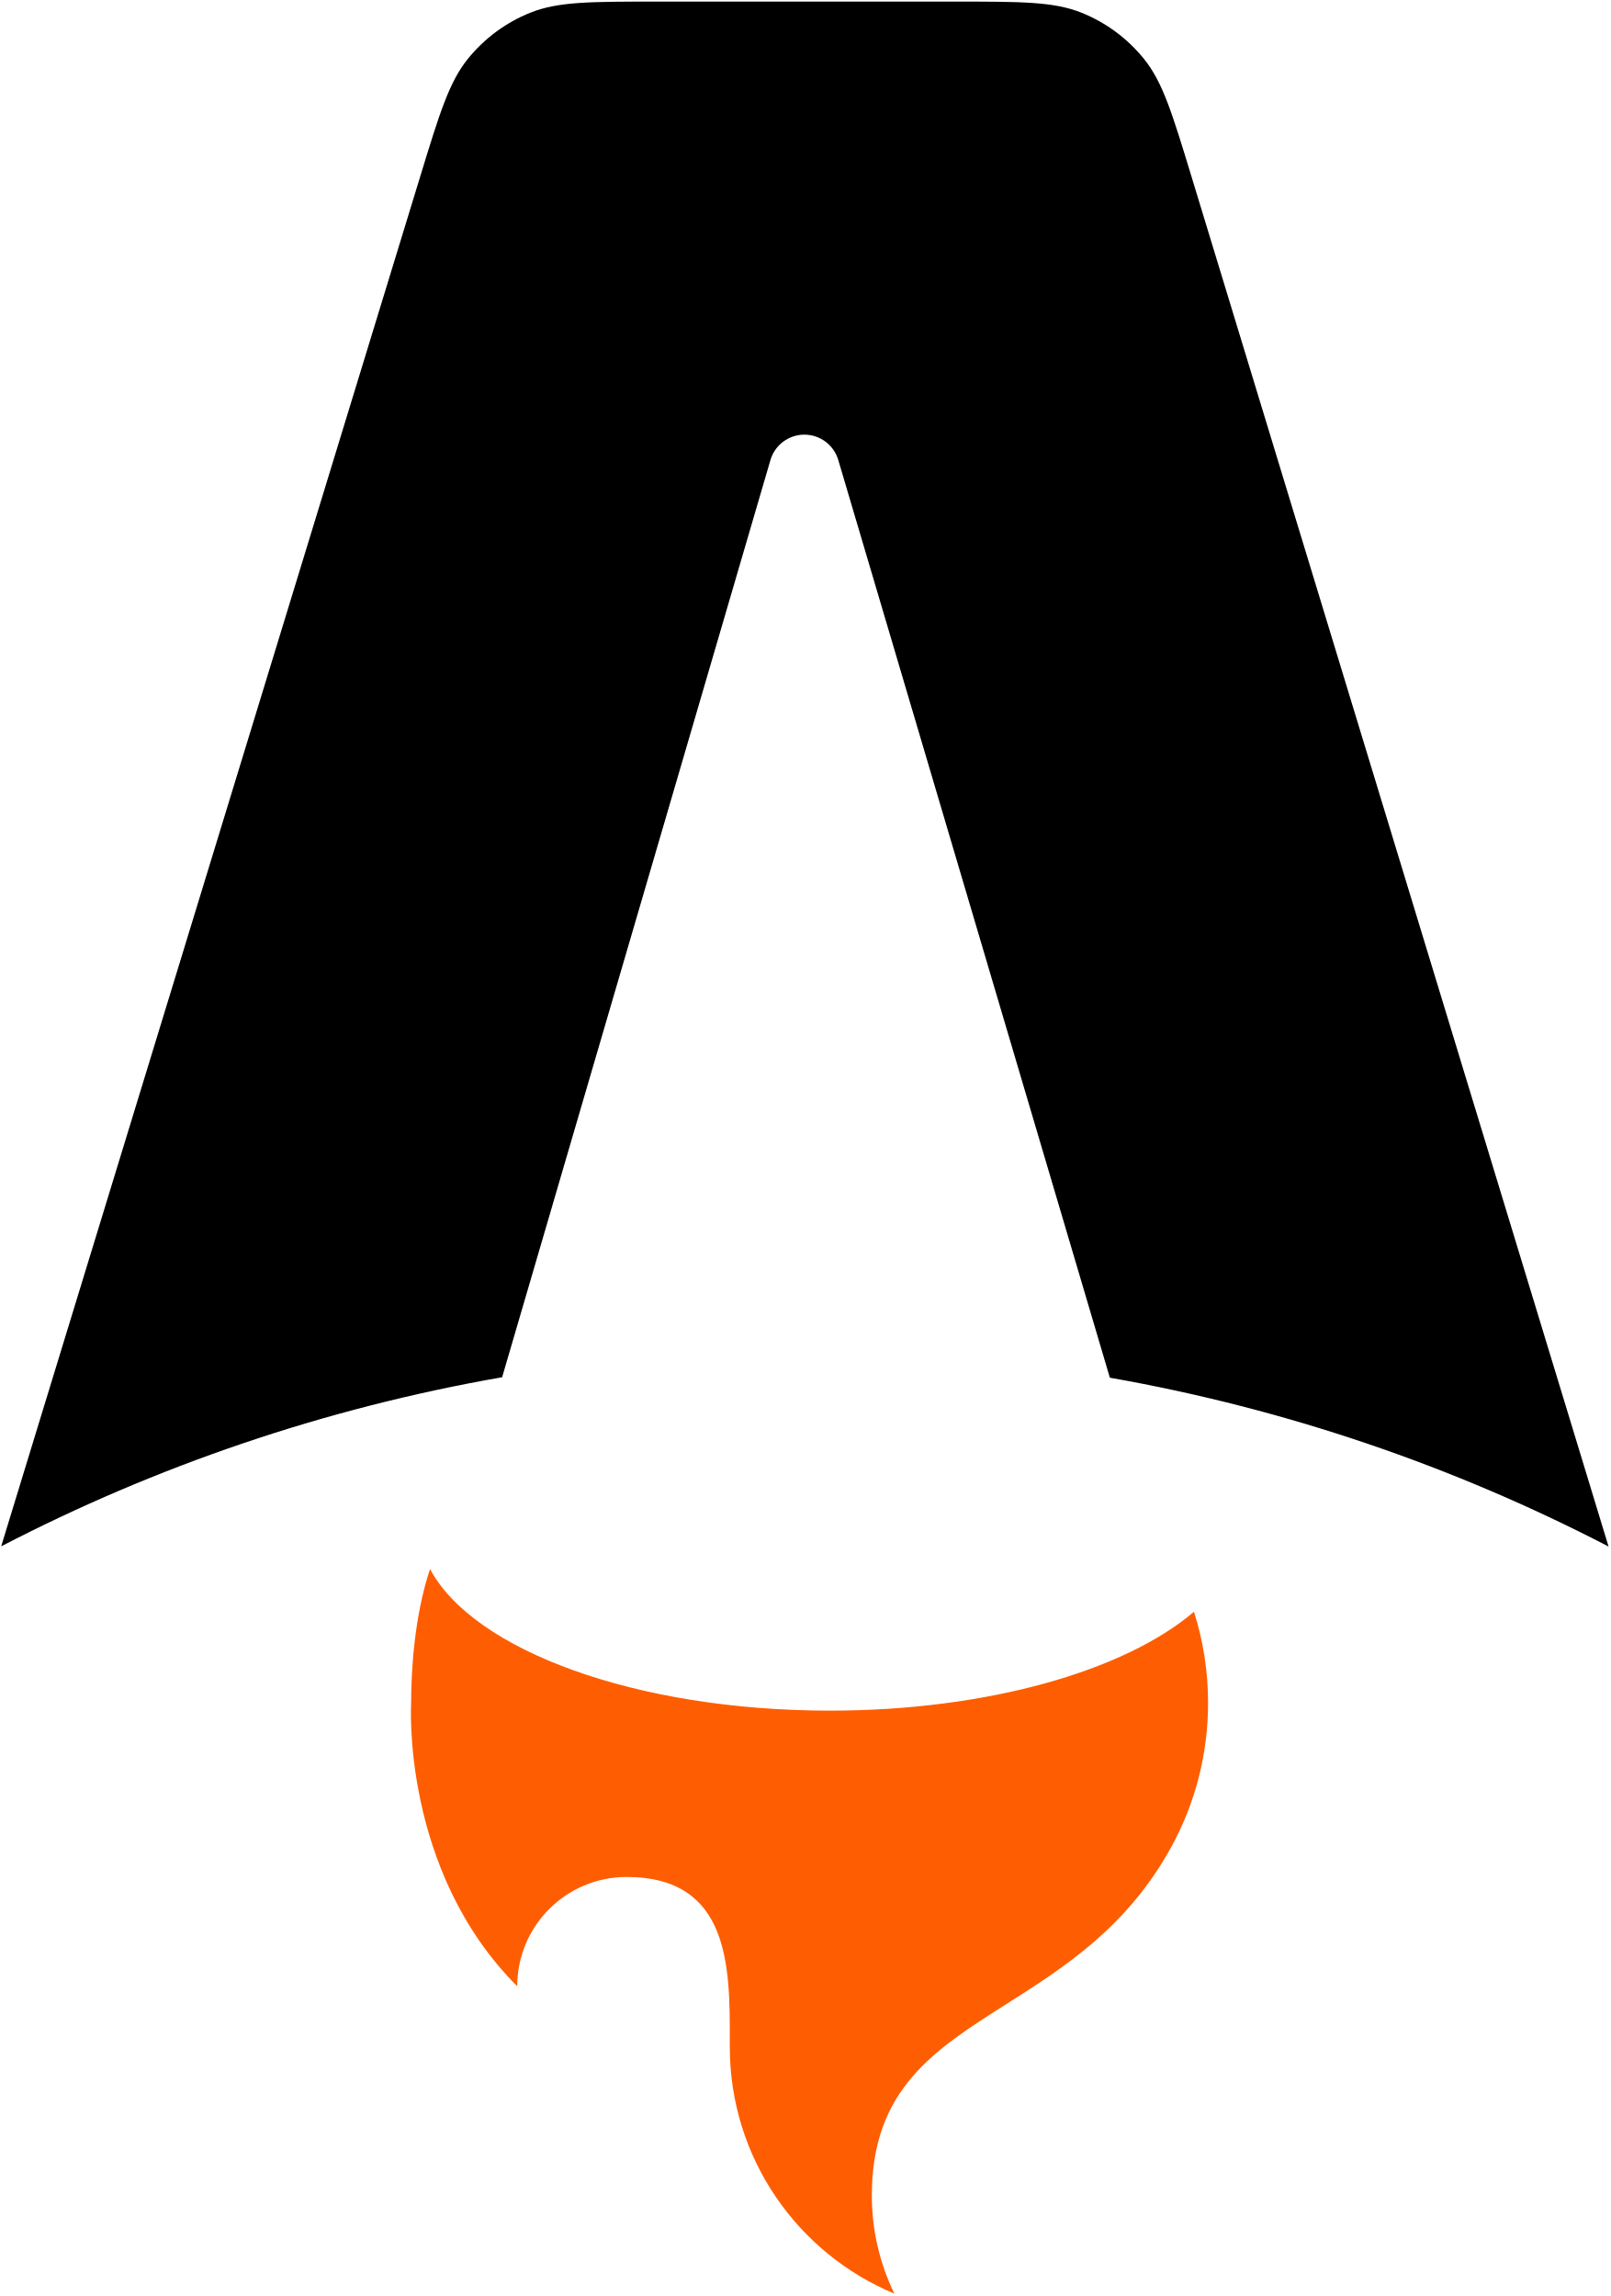
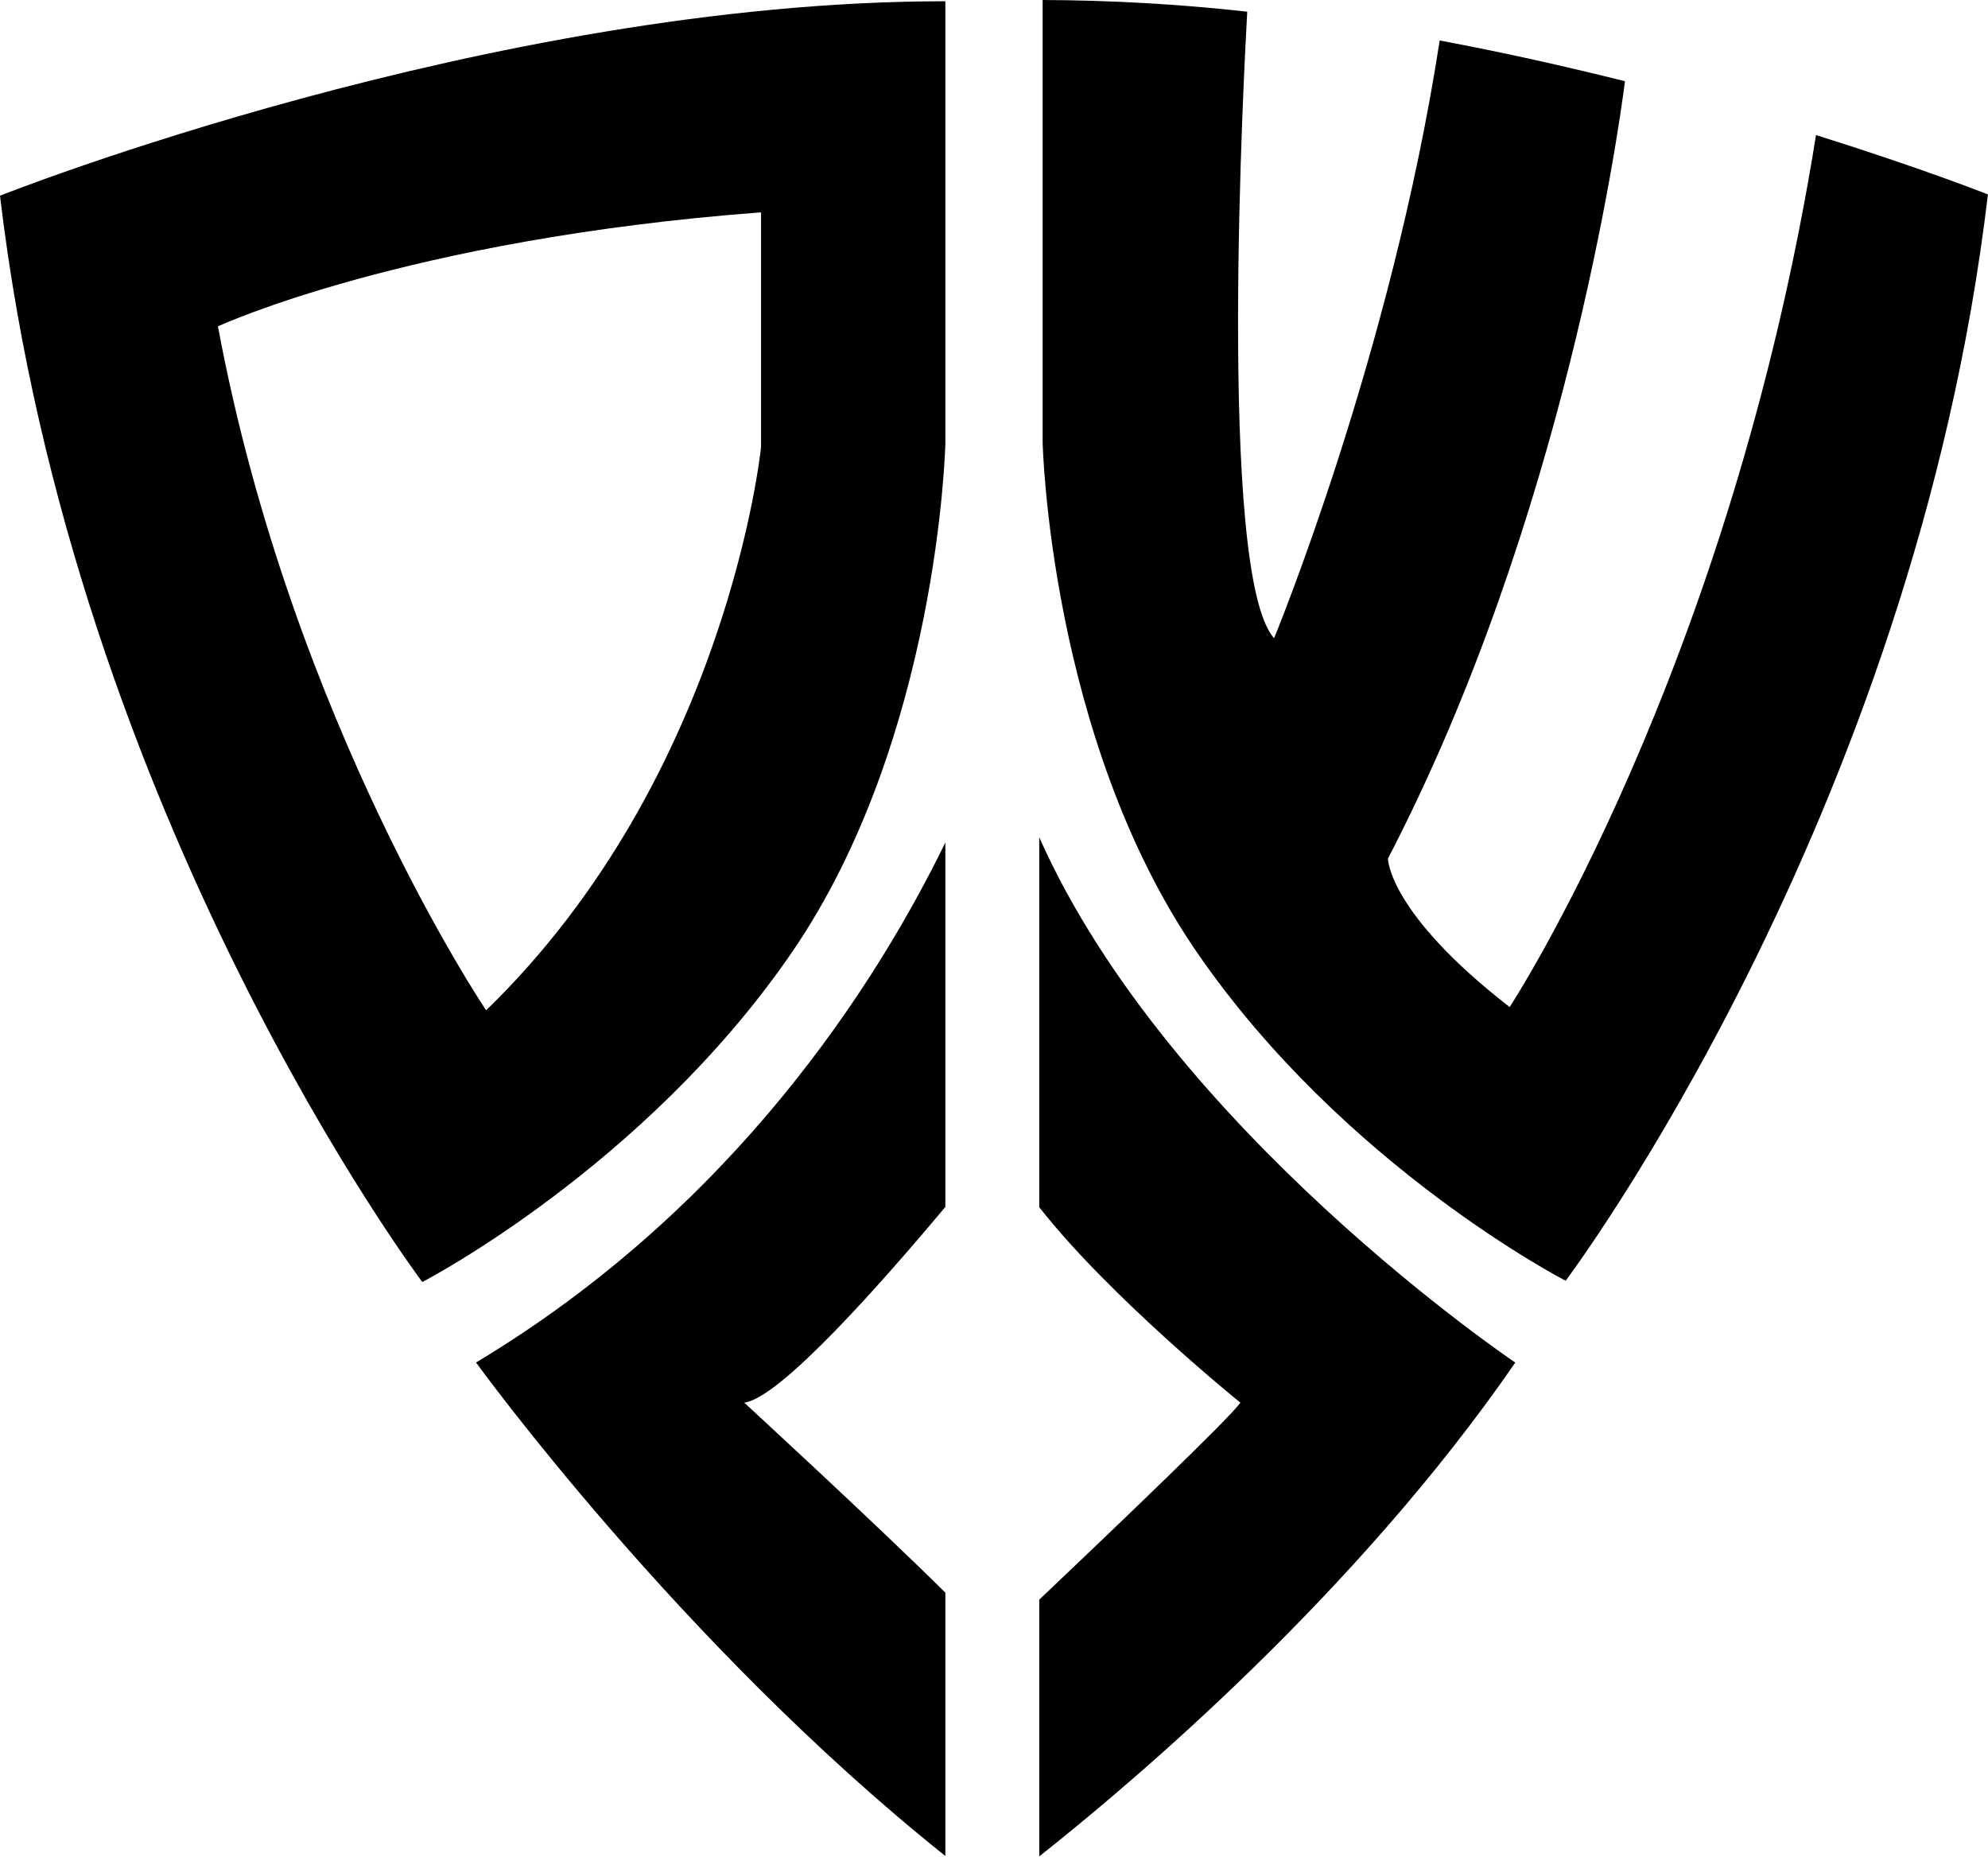
- <svg viewBox="0 0 627 894" fill="none">
-   <path fill-rule="evenodd" clip-rule="evenodd" d="M445.433 22.983C452.722 32.032 456.439 44.243 463.873 68.665L626.281 602.176C566.234 571.026 500.957 548.56 432.115 536.439L326.371 179.099C324.641 173.252 319.27 169.241 313.173 169.241C307.06 169.241 301.68 173.273 299.963 179.14L195.5 536.259C126.338 548.325 60.763 570.832 0.459 602.095L163.664 68.541C171.121 44.162 174.85 31.972 182.14 22.939C188.575 14.965 196.946 8.772 206.454 4.95C217.224 0.622 229.971 0.622 255.466 0.622H372.034C397.562 0.622 410.326 0.622 421.106 4.96C430.622 8.789 438.998 14.995 445.433 22.983Z" fill="currentColor" />
-   <path fill-rule="evenodd" clip-rule="evenodd" d="M464.867 627.566C438.094 650.46 384.655 666.073 323.101 666.073C247.551 666.073 184.229 642.553 167.426 610.921C161.419 629.05 160.072 649.798 160.072 663.052C160.072 663.052 156.114 728.134 201.38 773.401C201.38 749.896 220.435 730.842 243.939 730.842C284.226 730.842 284.181 765.99 284.144 794.506C284.143 795.36 284.142 796.209 284.142 797.051C284.142 840.333 310.595 877.436 348.215 893.075C342.596 881.518 339.444 868.54 339.444 854.825C339.444 813.545 363.679 798.175 391.845 780.311C414.255 766.098 439.155 750.307 456.315 718.629C465.268 702.101 470.352 683.17 470.352 663.052C470.352 650.68 468.43 638.757 464.867 627.566Z" fill="#FF5D01" />
+ <svg xmlns="http://www.w3.org/2000/svg" viewBox="0 0 240.09 224.16">
+   <path fill="currentColor" d="M0,23.63C8.91,98.94,51,154.81,51,154.81S77.74,141,95.55,115.13s18.62-61.54,18.62-61.54V.15C59.11.15,0,23.63,0,23.63ZM91.91,54s-4,39.68-33.2,68c0,0-23.49-34.82-32.39-82.59,0,0,22.67-10.53,65.59-13.77Z" />
+   <path fill="currentColor" d="M219.32,16.31c-10.34,64.62-37,105.3-37,105.3-14.7-11.41-14.7-17.93-14.7-17.93,21.24-40.87,27.8-87.44,28.63-93.87-7-1.75-14.51-3.45-22.38-4.92-5.86,38-20,72.18-20,72.18-6.94-7.75-3.58-69.73-3.24-75.66A231.75,231.75,0,0,0,125.92,0V53.44s.81,35.63,18.62,61.54,44.54,39.68,44.54,39.68,42.1-55.87,51-131.18C240.09,23.48,232.12,20.32,219.32,16.31Z" />
+   <path fill="currentColor" d="M114.17,192.32c-8.68-8.59-24.29-22.94-24.29-22.94,4.33-.54,16.62-14.47,24.29-23.64v-44c-8.29,17-25.46,44.06-56.68,62.79,0,0,24.59,34,56.68,59.59Z" />
+   <path fill="currentColor" d="M125.51,101.11v44.67c8.56,10.91,24.29,23.6,24.29,23.6-1.15,1.74-15.93,15.86-24.29,23.79v31c11.54-9.13,38.3-31.78,57.49-59.63C183,164.53,141.21,136.45,125.51,101.11Z" />
</svg>
